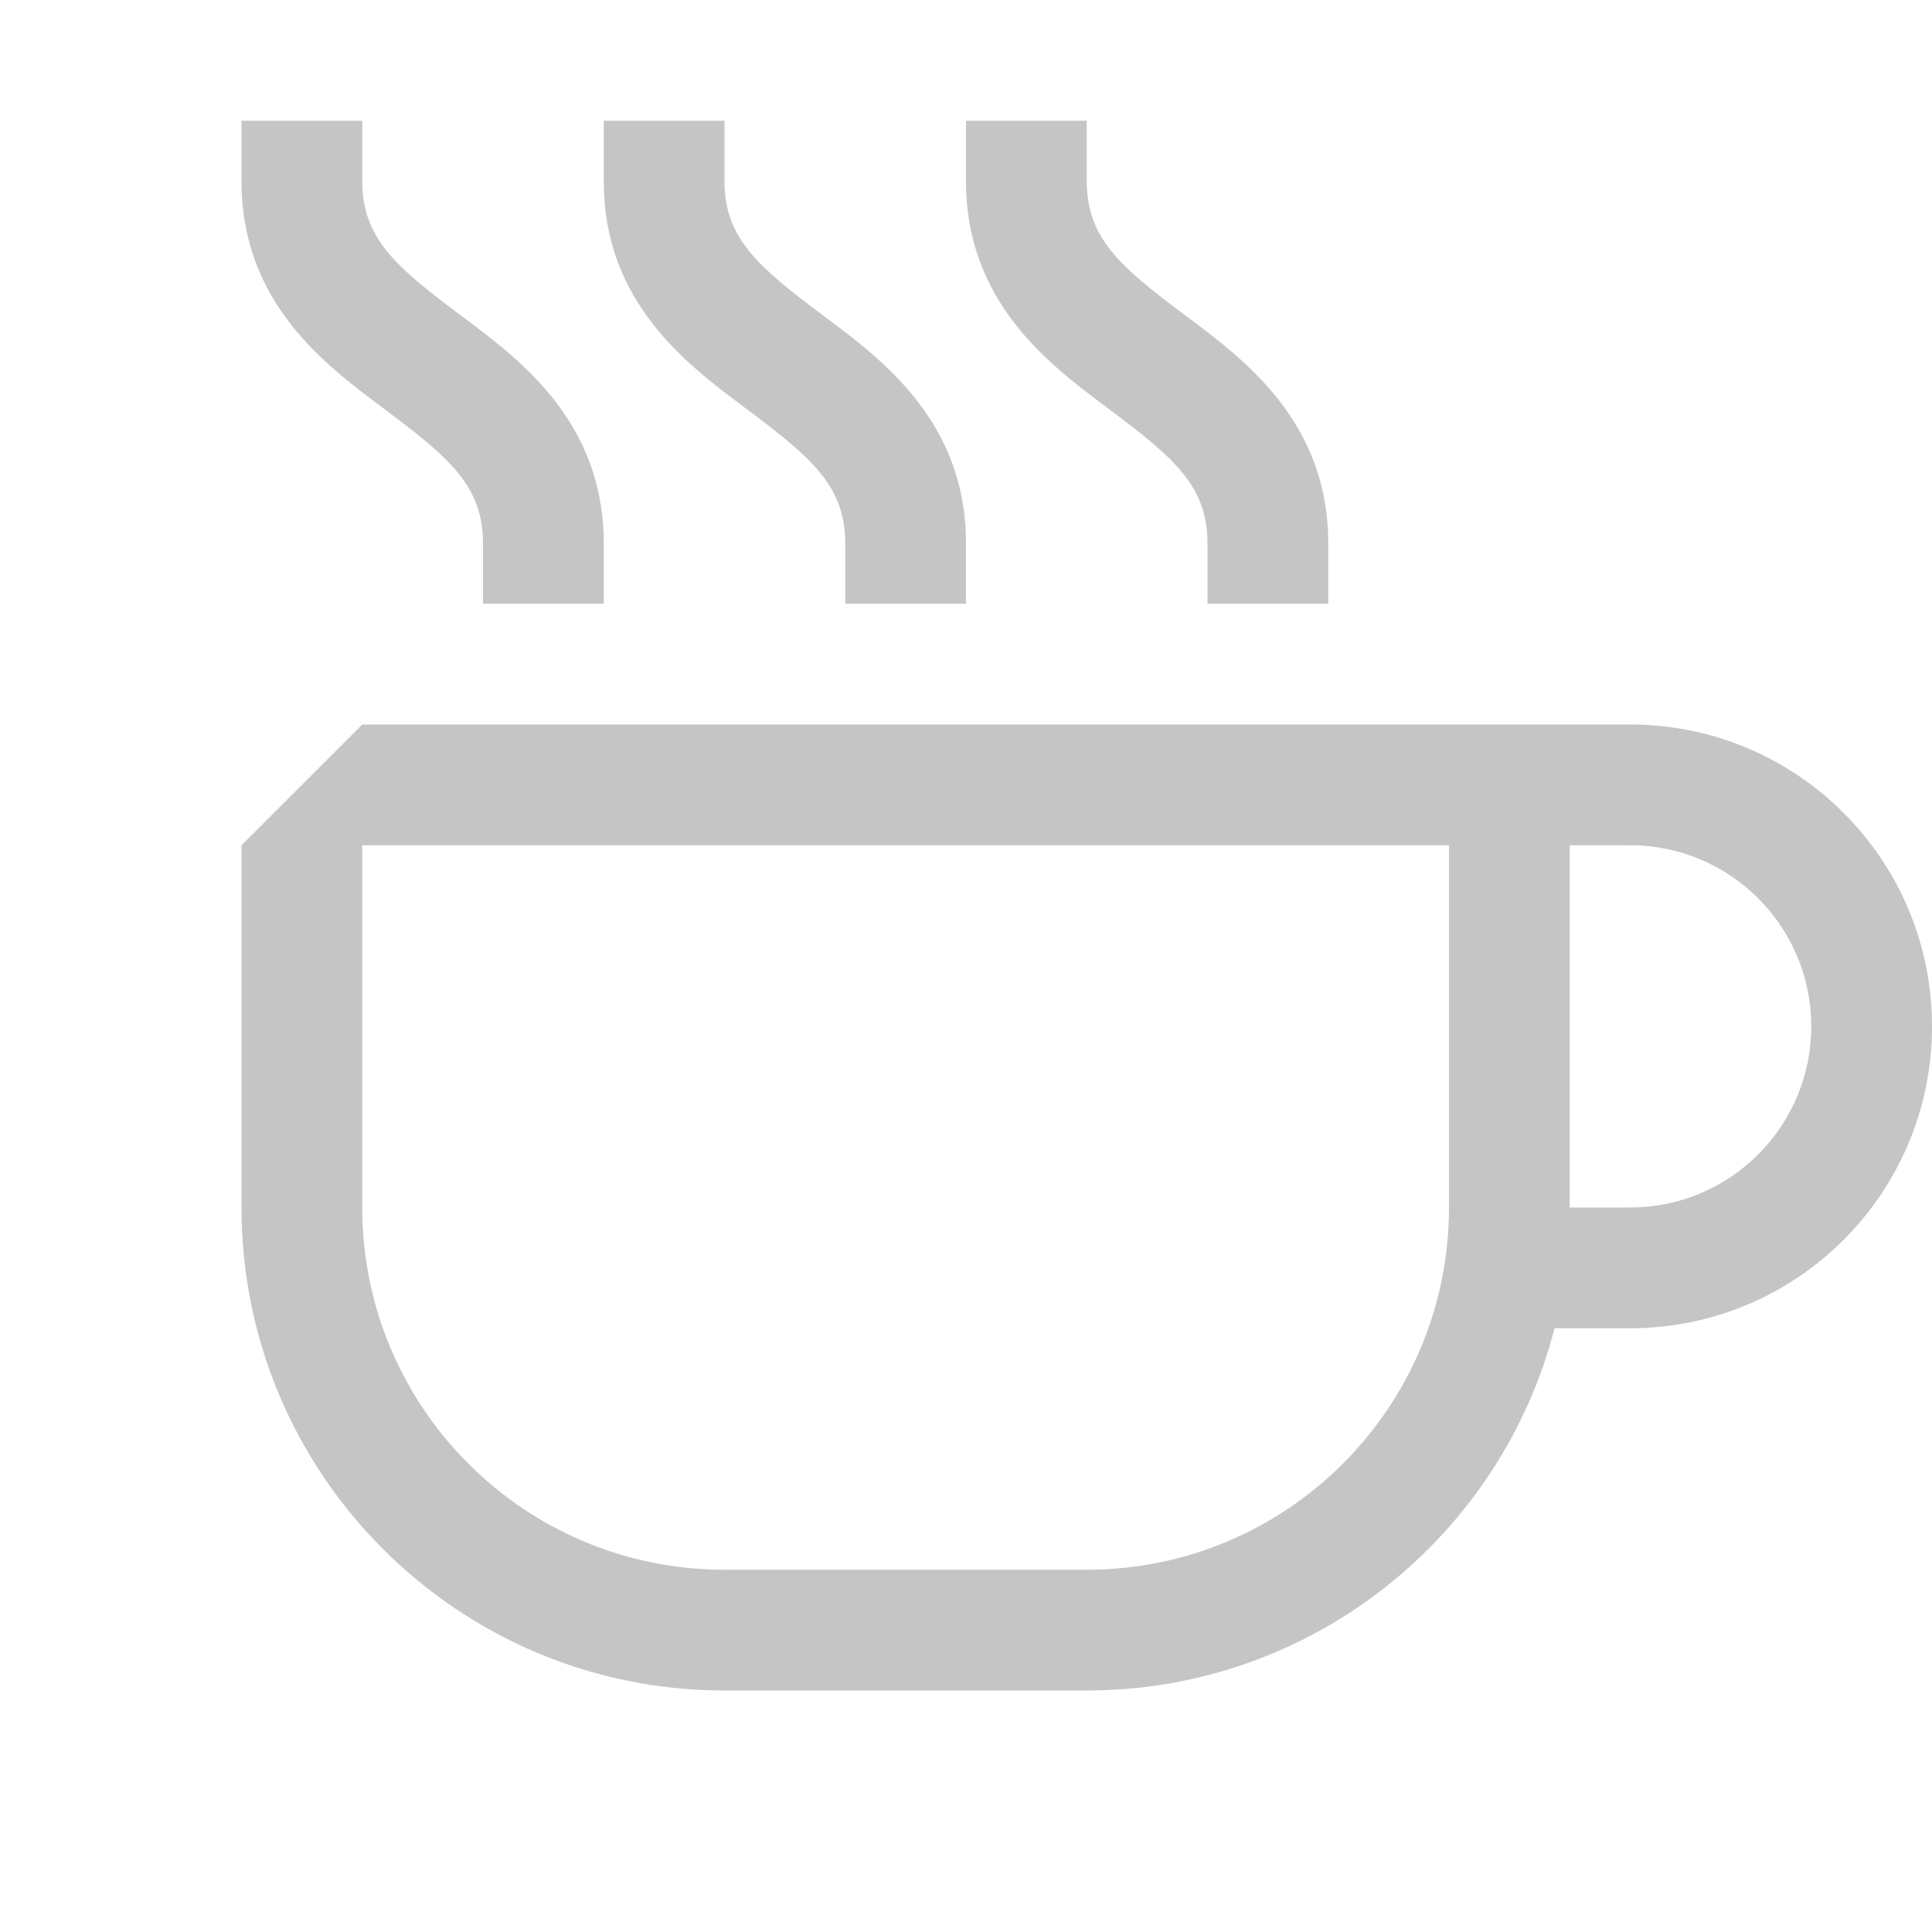
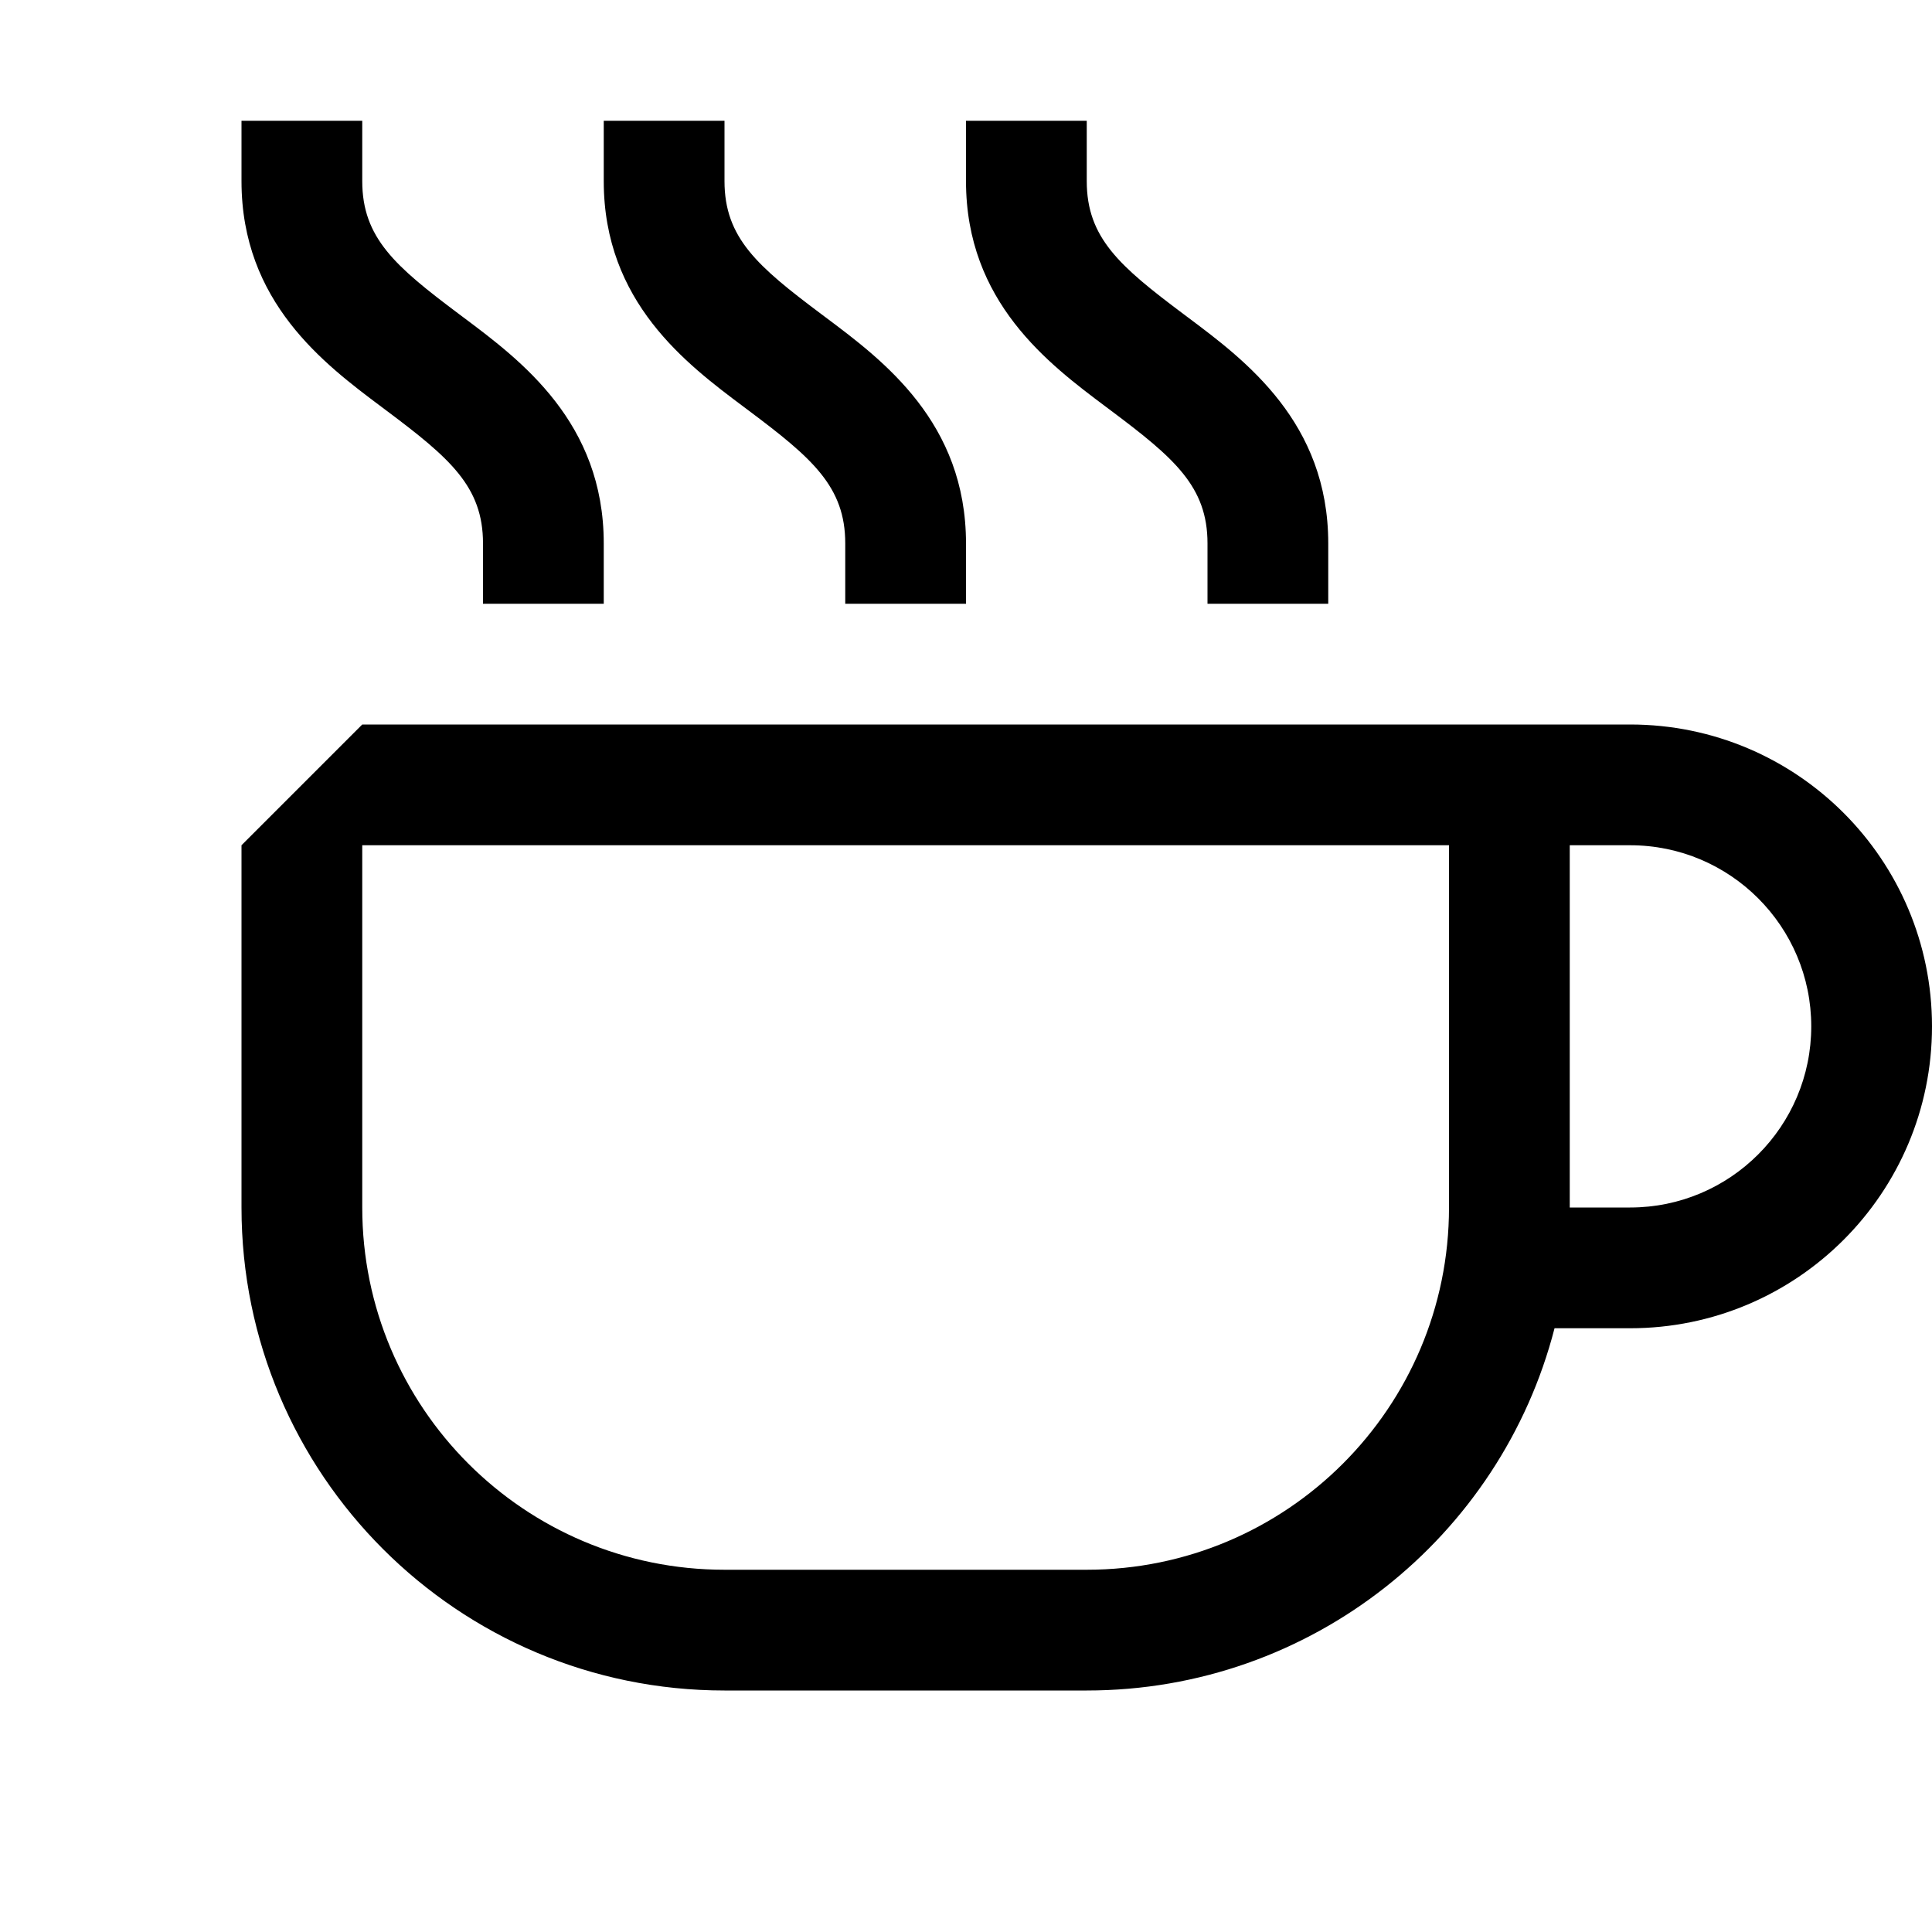
- <svg xmlns="http://www.w3.org/2000/svg" width="16" height="16" viewBox="0 0 16 16" fill="none">
-   <path d="M3 1V1.5C3 1.97 3.274 2.206 3.8 2.6L3.84 2.63C4.314 2.985 5 3.498 5 4.5V5H4V4.5C4 4.03 3.726 3.794 3.2 3.4L3.16 3.37C2.686 3.015 2 2.502 2 1.5V1H3Z" fill="#C5C5C5" />
-   <path d="M6 1V1.5C6 1.97 6.274 2.206 6.8 2.6L6.84 2.63C7.314 2.985 8 3.498 8 4.5V5H7V4.5C7 4.03 6.726 3.794 6.2 3.4L6.16 3.37C5.686 3.015 5 2.502 5 1.5V1H6Z" fill="#C5C5C5" />
-   <path d="M9 1V1.5C9 1.97 9.274 2.206 9.8 2.6L9.84 2.63C10.314 2.985 11 3.498 11 4.5V5H10V4.5C10 4.03 9.726 3.794 9.2 3.4L9.16 3.37C8.686 3.015 8 2.502 8 1.5V1H9Z" fill="#C5C5C5" />
-   <path fill-rule="evenodd" clip-rule="evenodd" d="M2 7L3 6H13.5C14.881 6 16 7.119 16 8.5C16 9.881 14.881 11 13.5 11H12.874C12.43 12.725 10.864 14 9 14H6C3.791 14 2 12.209 2 10V7ZM12 10V7H3V10C3 11.657 4.343 13 6 13H9C10.657 13 12 11.657 12 10ZM13 7V10H13.5C14.328 10 15 9.328 15 8.5C15 7.672 14.328 7 13.5 7H13Z" fill="#C5C5C5" />
+ <svg xmlns="http://www.w3.org/2000/svg" width="16" height="16" viewBox="0 0 16 16" fill="currentColor">
+   <path d="M3 1V1.5C3 1.97 3.274 2.206 3.8 2.6L3.84 2.63C4.314 2.985 5 3.498 5 4.5V5H4V4.5C4 4.03 3.726 3.794 3.2 3.4L3.16 3.37C2.686 3.015 2 2.502 2 1.5V1H3Z" />
+   <path d="M6 1V1.5C6 1.97 6.274 2.206 6.8 2.6L6.84 2.63C7.314 2.985 8 3.498 8 4.5V5H7V4.5C7 4.03 6.726 3.794 6.2 3.4L6.16 3.37C5.686 3.015 5 2.502 5 1.5V1H6Z" />
+   <path d="M9 1V1.5C9 1.97 9.274 2.206 9.8 2.6L9.84 2.63C10.314 2.985 11 3.498 11 4.5V5H10V4.5C10 4.03 9.726 3.794 9.2 3.4L9.16 3.37C8.686 3.015 8 2.502 8 1.5V1H9Z" />
+   <path fill-rule="evenodd" clip-rule="evenodd" d="M2 7L3 6H13.5C14.881 6 16 7.119 16 8.5C16 9.881 14.881 11 13.5 11H12.874C12.43 12.725 10.864 14 9 14H6C3.791 14 2 12.209 2 10V7ZM12 10V7H3V10C3 11.657 4.343 13 6 13H9C10.657 13 12 11.657 12 10ZM13 7V10H13.5C14.328 10 15 9.328 15 8.5C15 7.672 14.328 7 13.5 7H13Z" />
</svg>
